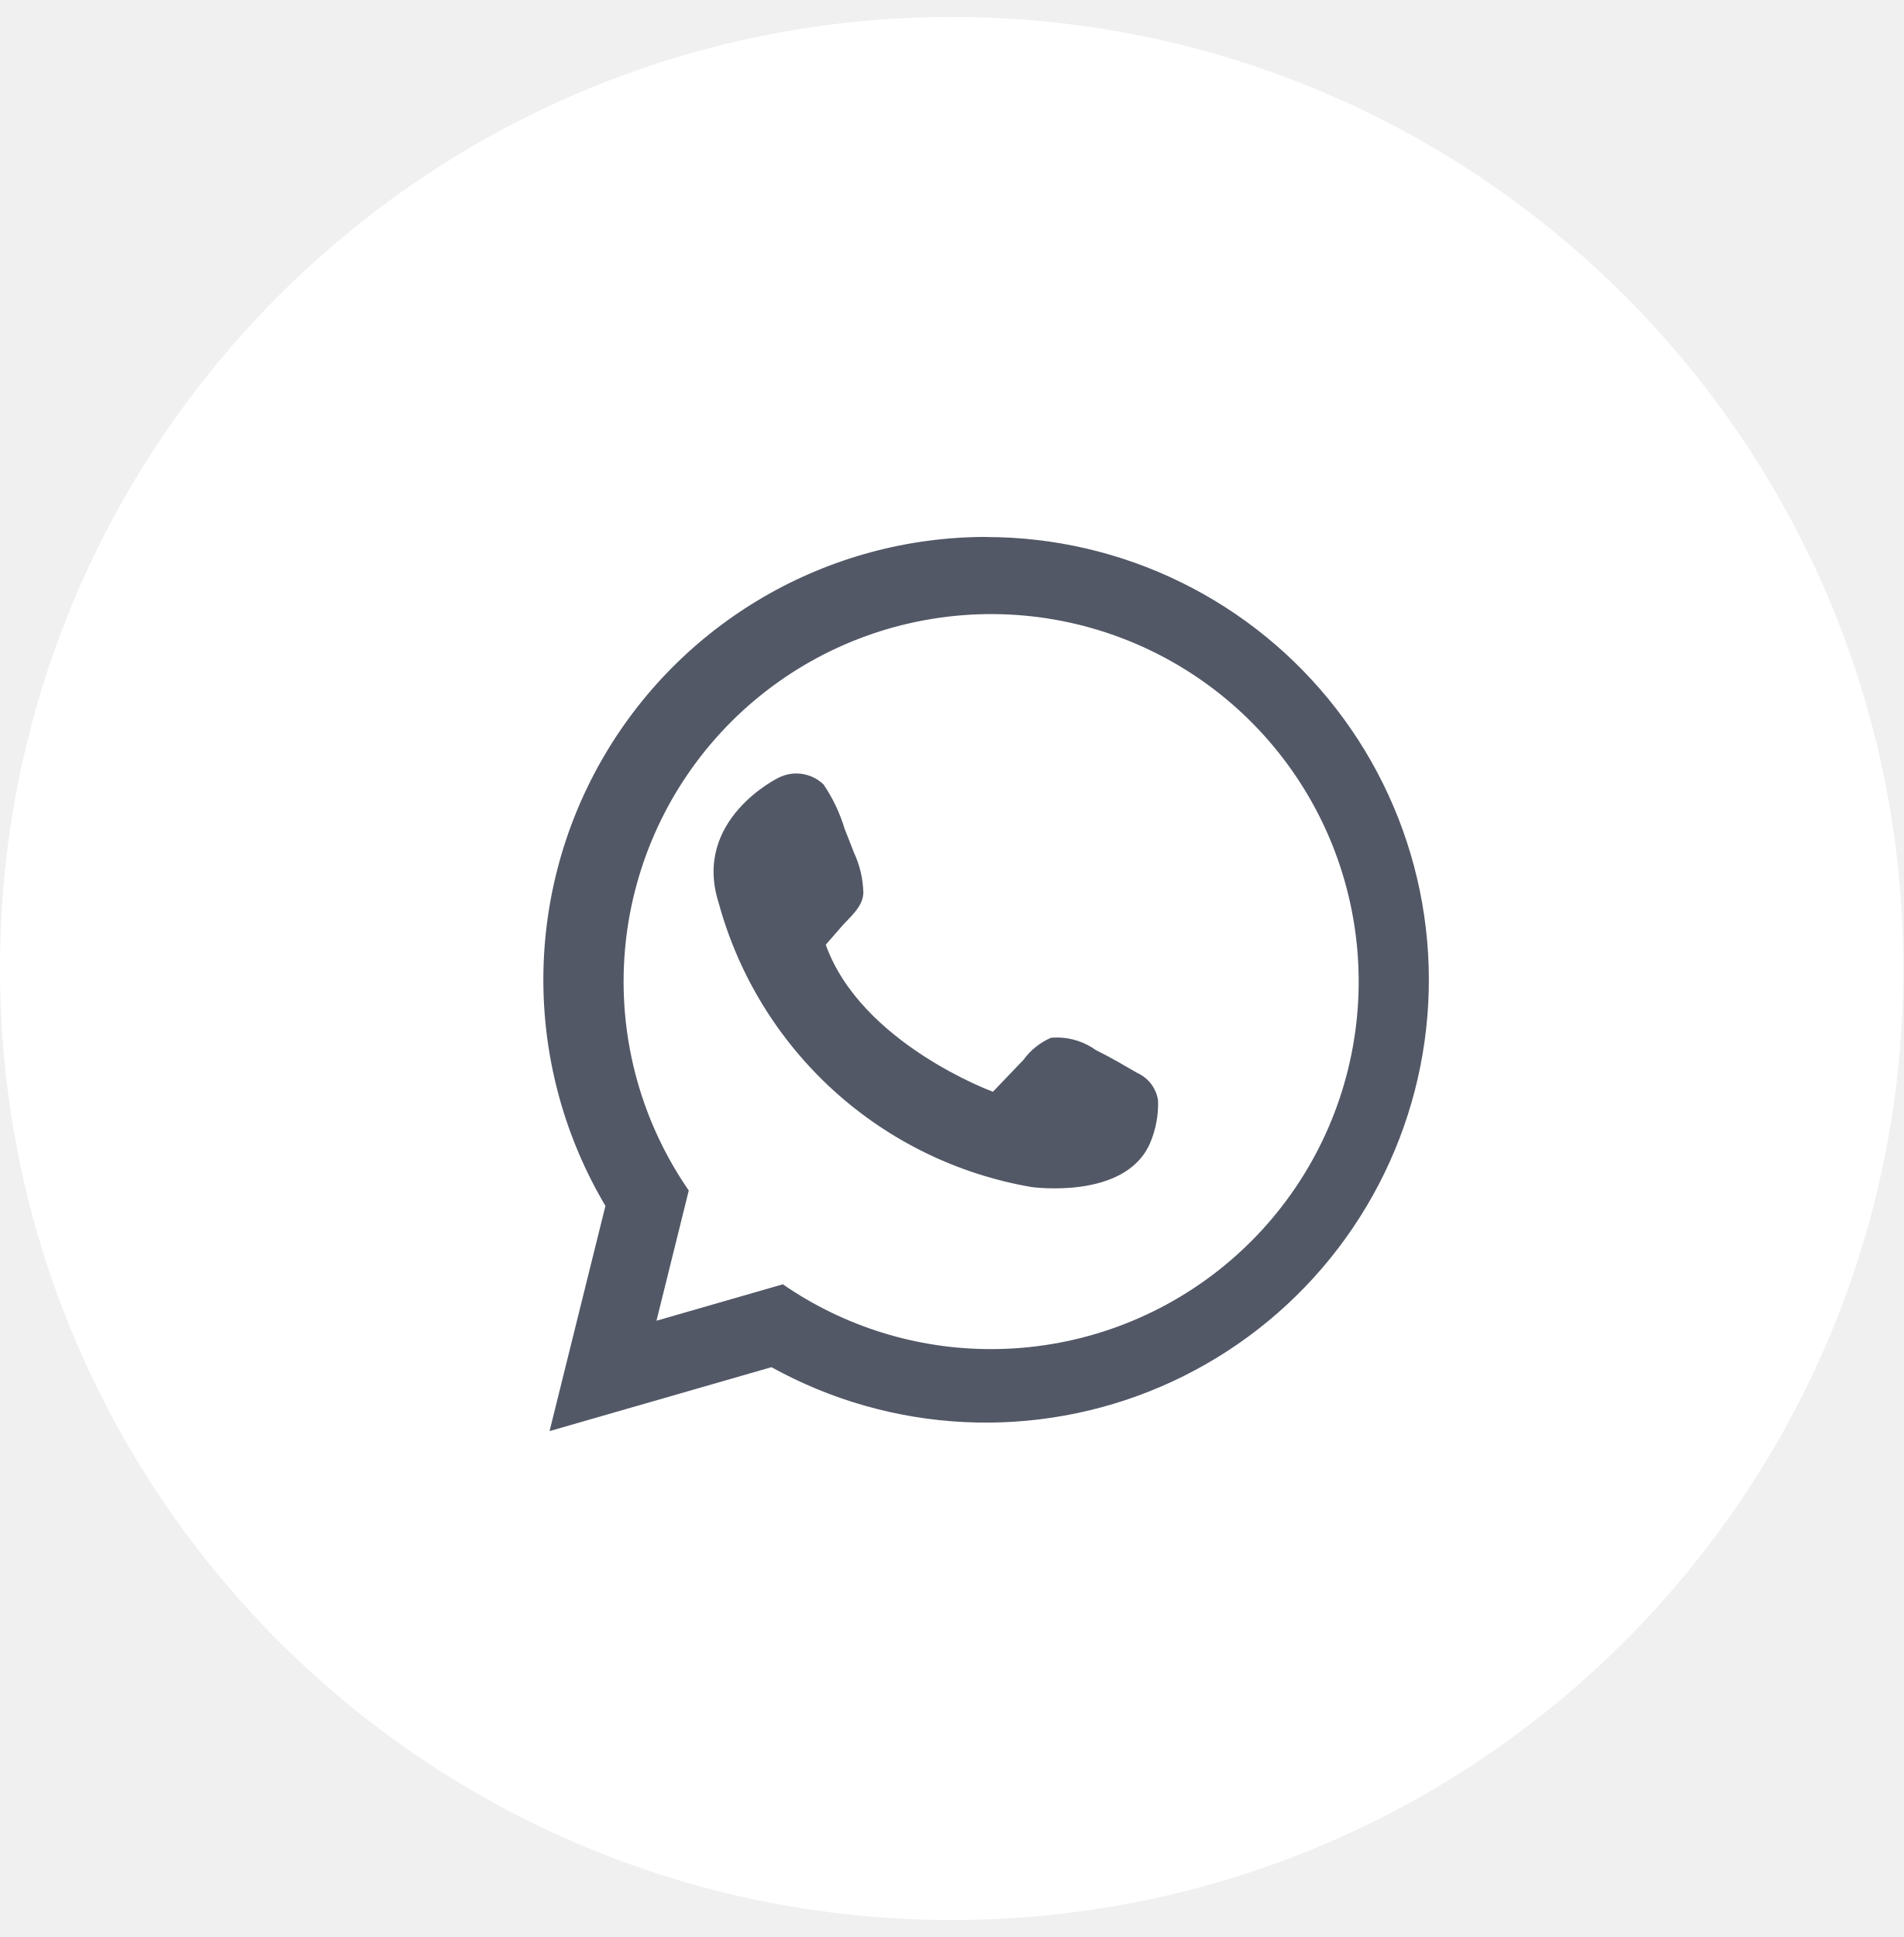
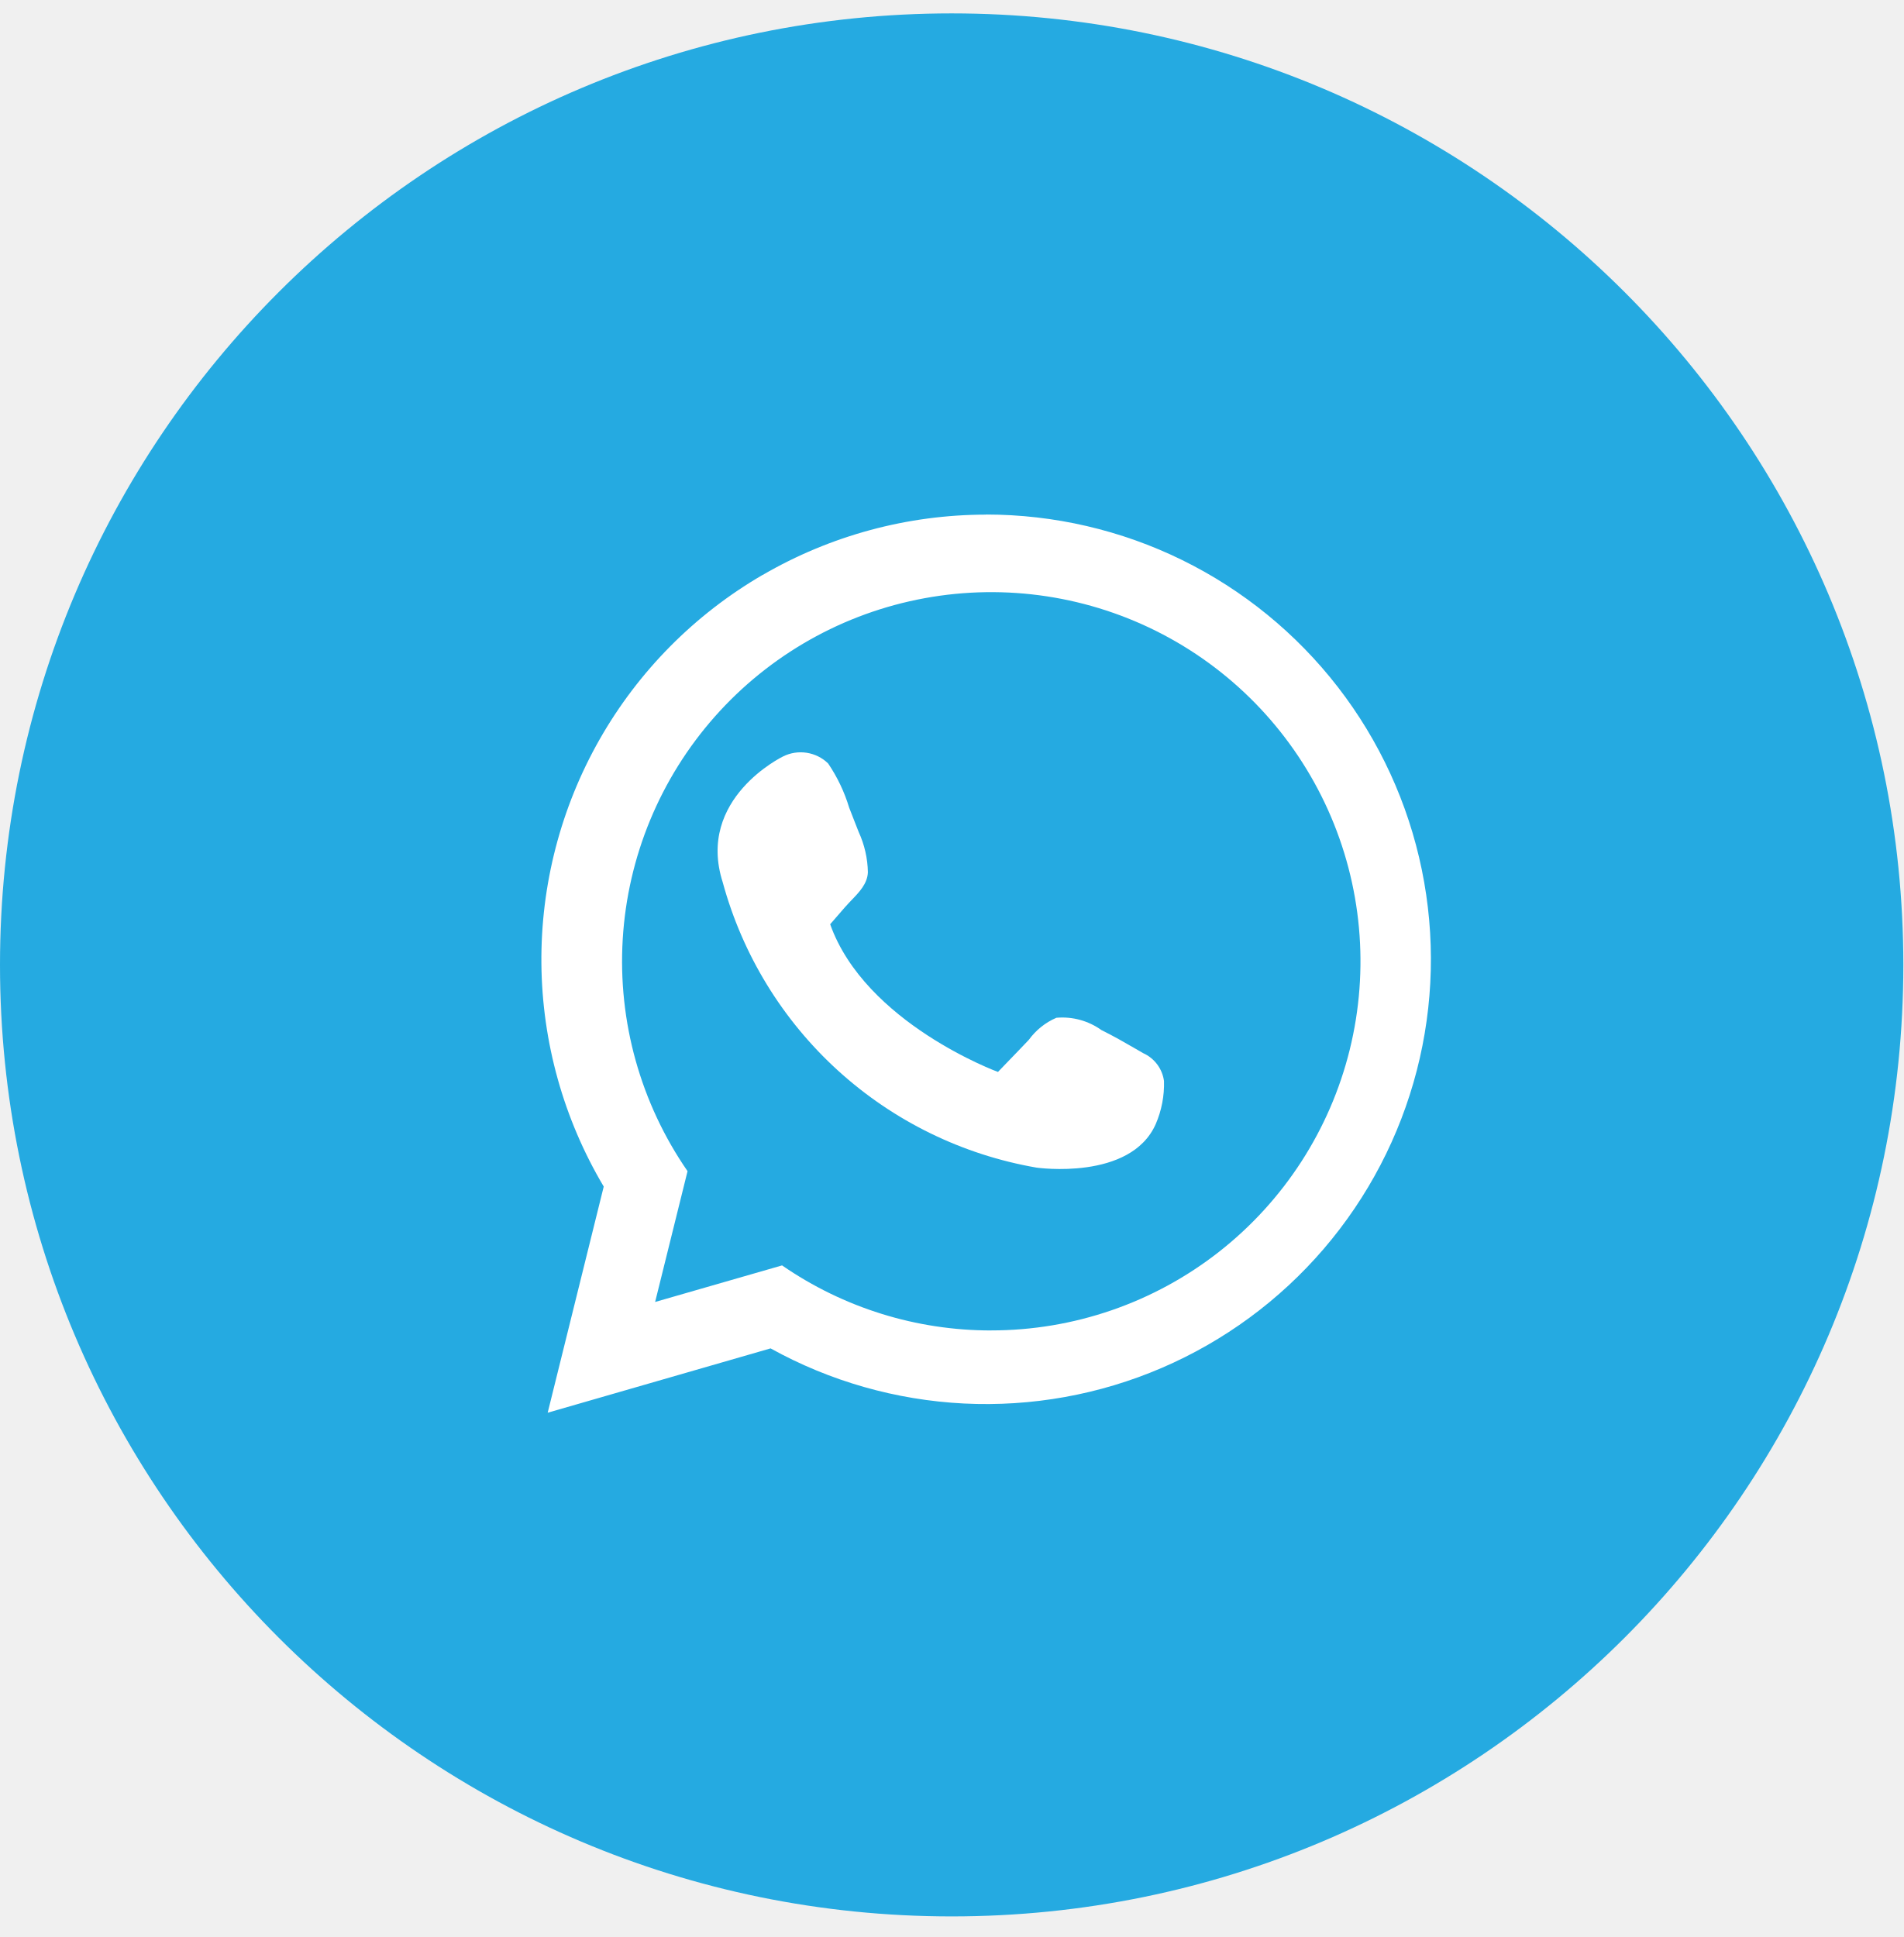
- <svg xmlns="http://www.w3.org/2000/svg" width="56" height="57" viewBox="0 0 56 57" fill="none">
-   <path d="M28 56.5C43.464 56.5 56 43.964 56 28.5C56 13.036 43.464 0.5 28 0.5C12.536 0.5 0 13.036 0 28.5C0 43.964 12.536 56.5 28 56.5Z" fill="white" />
-   <path d="M29.013 15.8C26.712 15.801 24.453 16.411 22.465 17.568C20.476 18.725 18.829 20.388 17.692 22.387C16.554 24.387 15.966 26.652 15.987 28.953C16.009 31.253 16.639 33.507 17.813 35.485L16.169 42.113L22.698 40.232C24.438 41.195 26.375 41.748 28.361 41.847C30.347 41.946 32.33 41.589 34.157 40.803C35.984 40.018 37.607 38.825 38.901 37.315C40.196 35.805 41.128 34.02 41.626 32.094C42.123 30.169 42.174 28.155 41.773 26.207C41.372 24.259 40.531 22.429 39.313 20.856C38.096 19.284 36.535 18.011 34.749 17.135C32.964 16.259 31.002 15.803 29.013 15.803V15.8ZM29.16 39.7C26.971 39.703 24.834 39.037 23.033 37.793L19.315 38.865L20.265 35.033C18.89 33.044 18.222 30.651 18.367 28.237C18.512 25.823 19.461 23.528 21.064 21.717C22.667 19.907 24.83 18.685 27.209 18.249C29.587 17.812 32.043 18.185 34.185 19.309C36.326 20.432 38.029 22.241 39.022 24.445C40.015 26.651 40.24 29.125 39.661 31.473C39.083 33.82 37.734 35.907 35.83 37.398C33.927 38.889 31.578 39.7 29.16 39.7Z" fill="#535867" />
-   <path d="M24.296 27.8L24.749 27.279C25.003 26.984 25.383 26.7 25.402 26.279C25.393 25.869 25.3 25.466 25.127 25.094C25.035 24.857 24.94 24.62 24.848 24.381C24.709 23.921 24.502 23.485 24.232 23.087C24.061 22.921 23.842 22.812 23.606 22.775C23.37 22.738 23.128 22.776 22.914 22.882C22.914 22.882 20.358 24.111 21.145 26.57C21.724 28.694 22.897 30.609 24.526 32.09C26.155 33.571 28.173 34.556 30.343 34.93C30.343 34.93 33.095 35.324 33.832 33.651C34.004 33.254 34.086 32.823 34.073 32.39C34.049 32.214 33.98 32.047 33.874 31.905C33.768 31.762 33.627 31.649 33.465 31.576C33.065 31.345 32.702 31.128 32.241 30.9C31.859 30.626 31.391 30.497 30.922 30.539C30.6 30.678 30.321 30.901 30.115 31.185C29.815 31.501 29.515 31.812 29.215 32.126C29.212 32.13 25.327 30.699 24.296 27.8Z" fill="#535867" />
+ <svg xmlns="http://www.w3.org/2000/svg" fill="none" height="57" viewBox="0 0 56 57" width="56">
+   <path d="m28 56.394c15.464 0 28-12.536 28-28 0-15.464-12.536-28-28-28s-28 12.536-28 28c0 15.464 12.536 28 28 28z" fill="#25aae1" />
+   <g fill="#fff">
+     <path d="m24.879 26.675-.454.523c1.036 2.913 4.937 4.346 4.937 4.346.105-.11.211-.219.316-.328.198-.205.397-.41.592-.617.207-.285.487-.51.811-.649.471-.042.941.087 1.325.362.374.185.681.363 1.0.547.076.044.152.088.23.133.163.073.304.187.411.33s.176.311.2.488c.013.435-.07.867-.242 1.266-.74 1.68-3.505 1.284-3.505 1.284-2.179-.376-4.205-1.366-5.841-2.853s-2.814-3.411-3.395-5.544c-.79-2.47 1.777-3.704 1.777-3.704.215-.107.458-.144.695-.107.237.037.457.146.629.314.271.4.48.838.619 1.3.058.152.118.303.177.454.034.087.069.175.103.262.171.373.264.777.271 1.187-.014.334-.252.581-.477.815-.062.065-.124.129-.179.193z" />
+     <path clip-rule="evenodd" d="m22.438 16.92c1.998-1.162 4.267-1.775 6.578-1.776v-.003c1.998.001 3.969.458 5.762 1.338s3.361 2.159 4.584 3.738c1.223 1.579 2.068 3.418 2.47 5.375s.352 3.979-.148 5.913c-.5 1.934-1.436 3.728-2.736 5.244-1.3 1.516-2.93 2.715-4.766 3.504-1.835.789-3.827 1.147-5.822 1.048-1.995-.1-3.941-.654-5.688-1.622l-6.558 1.893 1.649-6.655c-1.18-1.987-1.813-4.251-1.834-6.562-.021-2.311.57-4.586 1.712-6.595 1.143-2.009 2.797-3.679 4.795-4.841zm.572 20.317c1.809 1.249 3.956 1.917 6.155 1.914l-.004-.001c2.429.001 4.788-.812 6.701-2.31 1.913-1.498 3.268-3.593 3.85-5.951.582-2.358.356-4.844-.641-7.059s-2.707-4.032-4.858-5.161c-2.151-1.129-4.618-1.504-7.008-1.066s-4.563 1.665-6.173 3.484c-1.61 1.819-2.564 4.125-2.71 6.55s.526 4.828 1.907 6.827l-.954 3.849z" fill-rule="evenodd" />
+   </g>
</svg>
